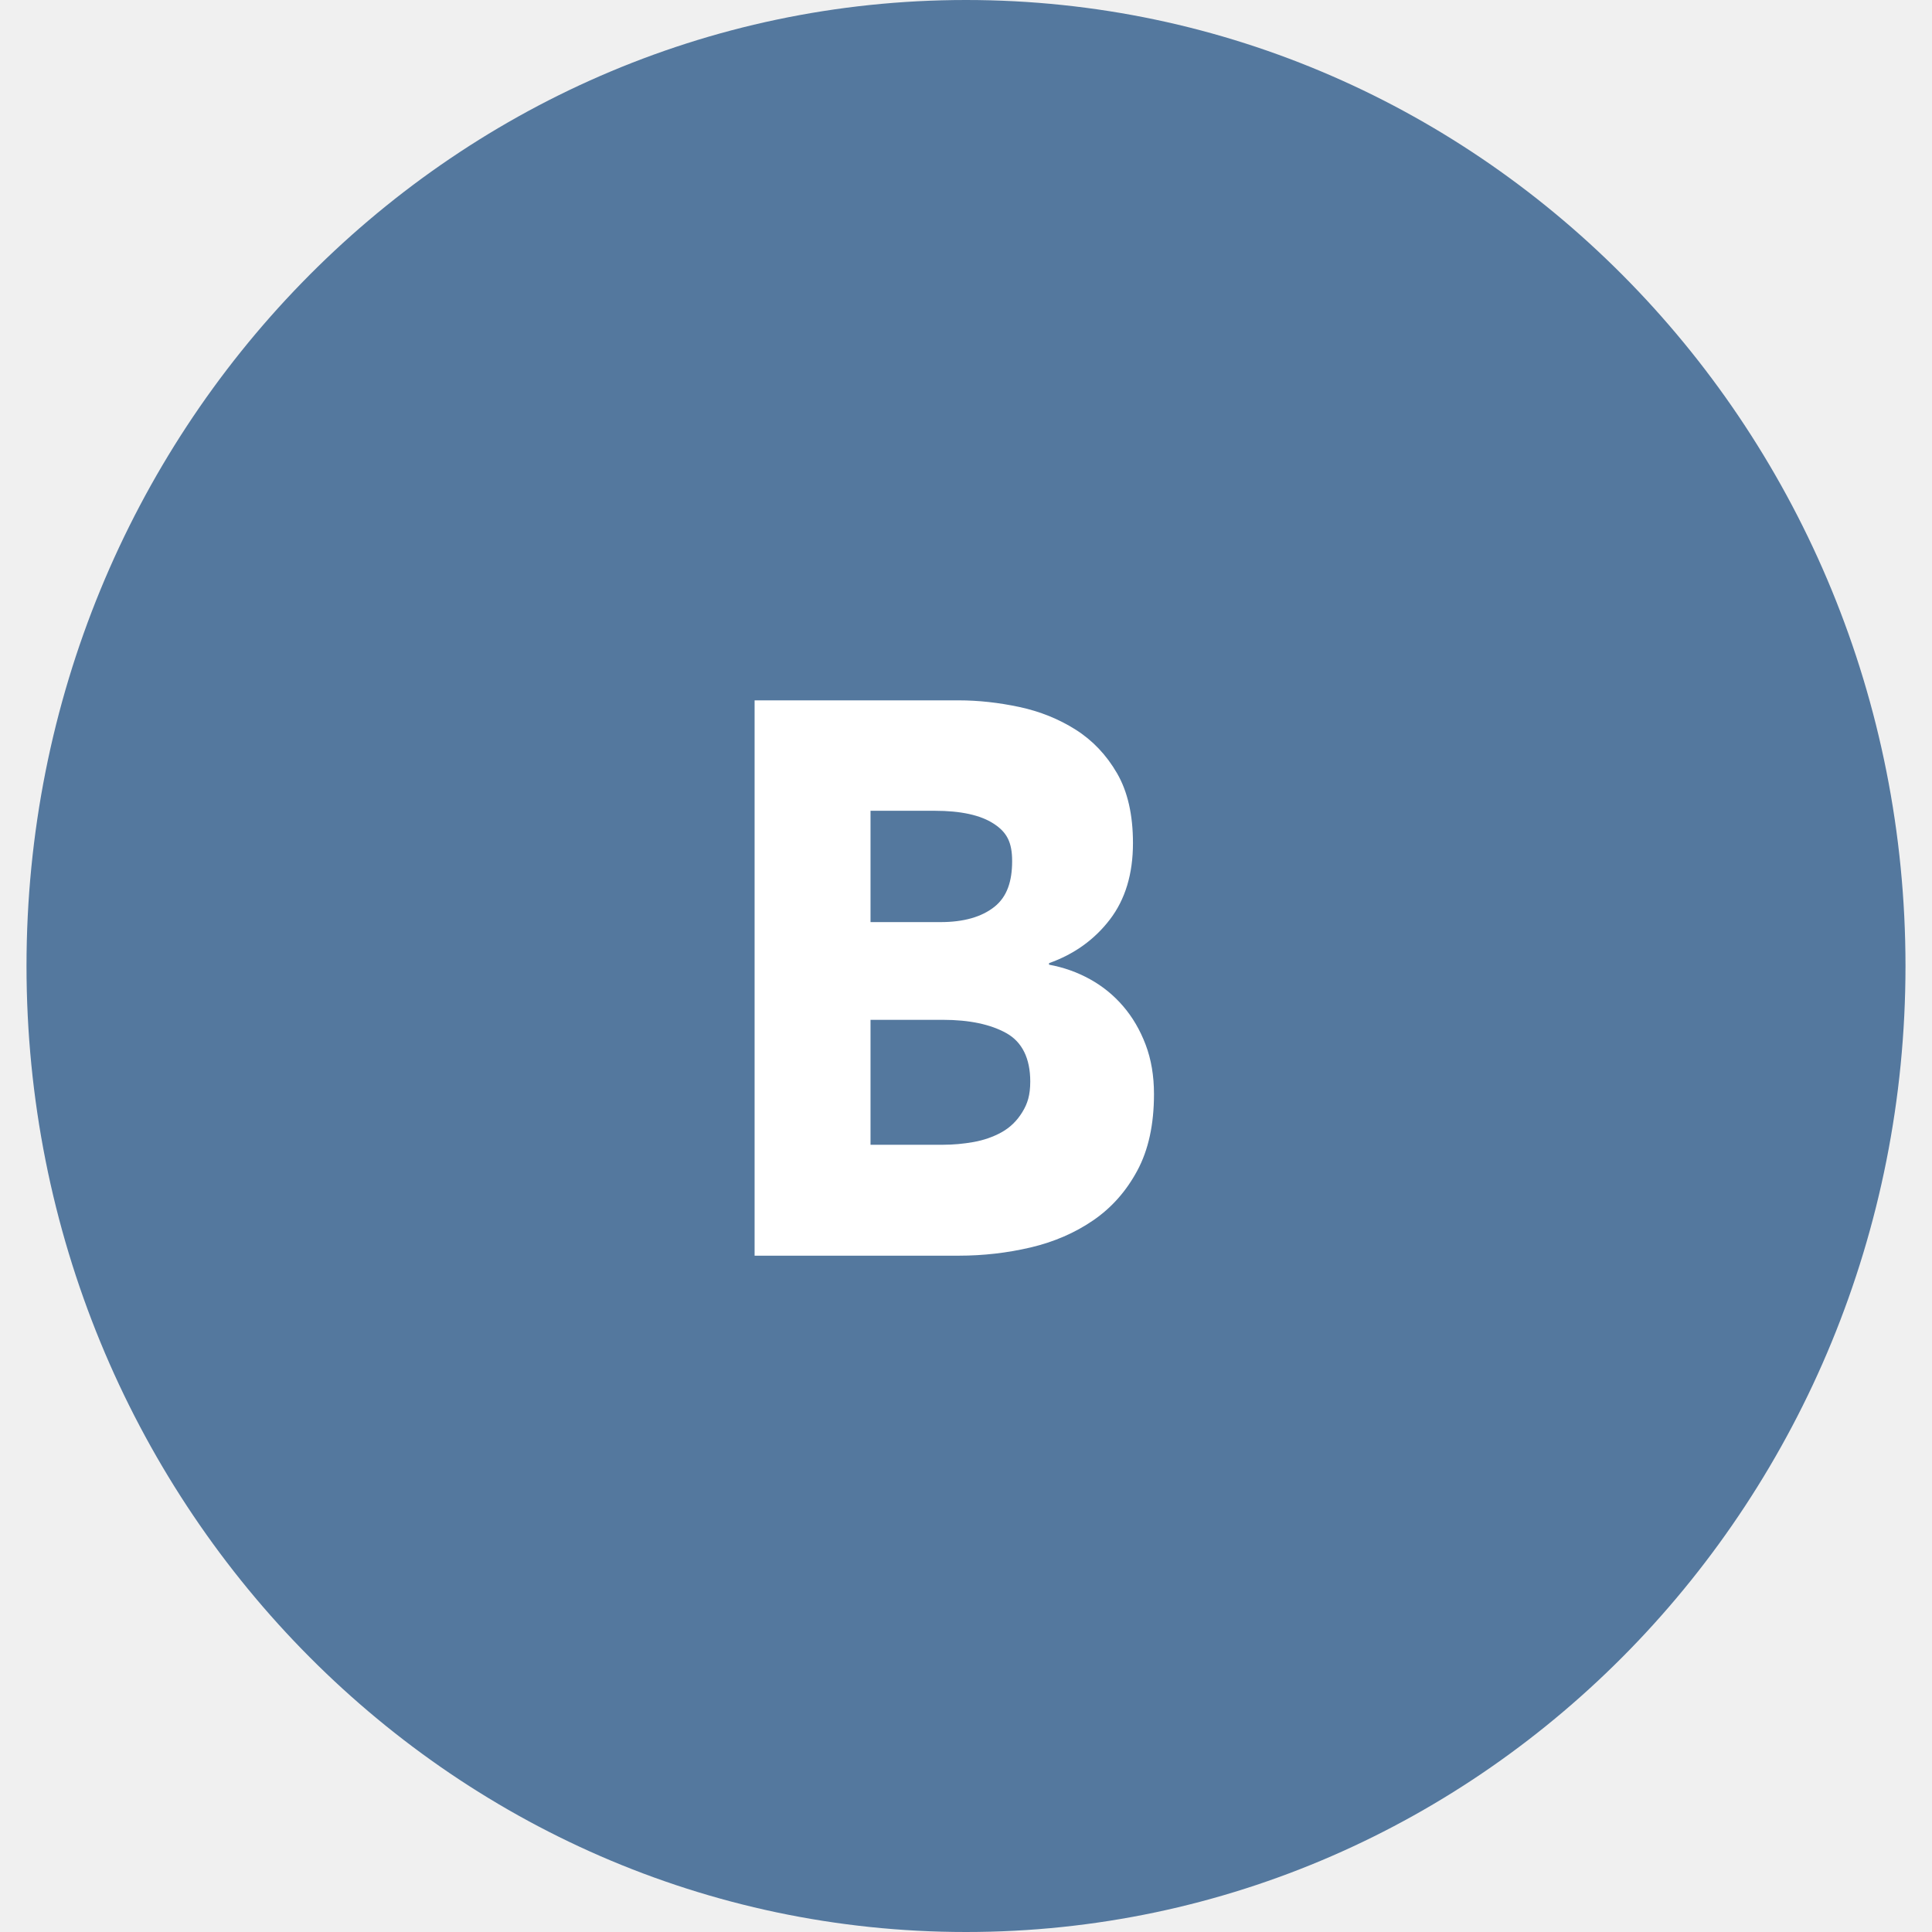
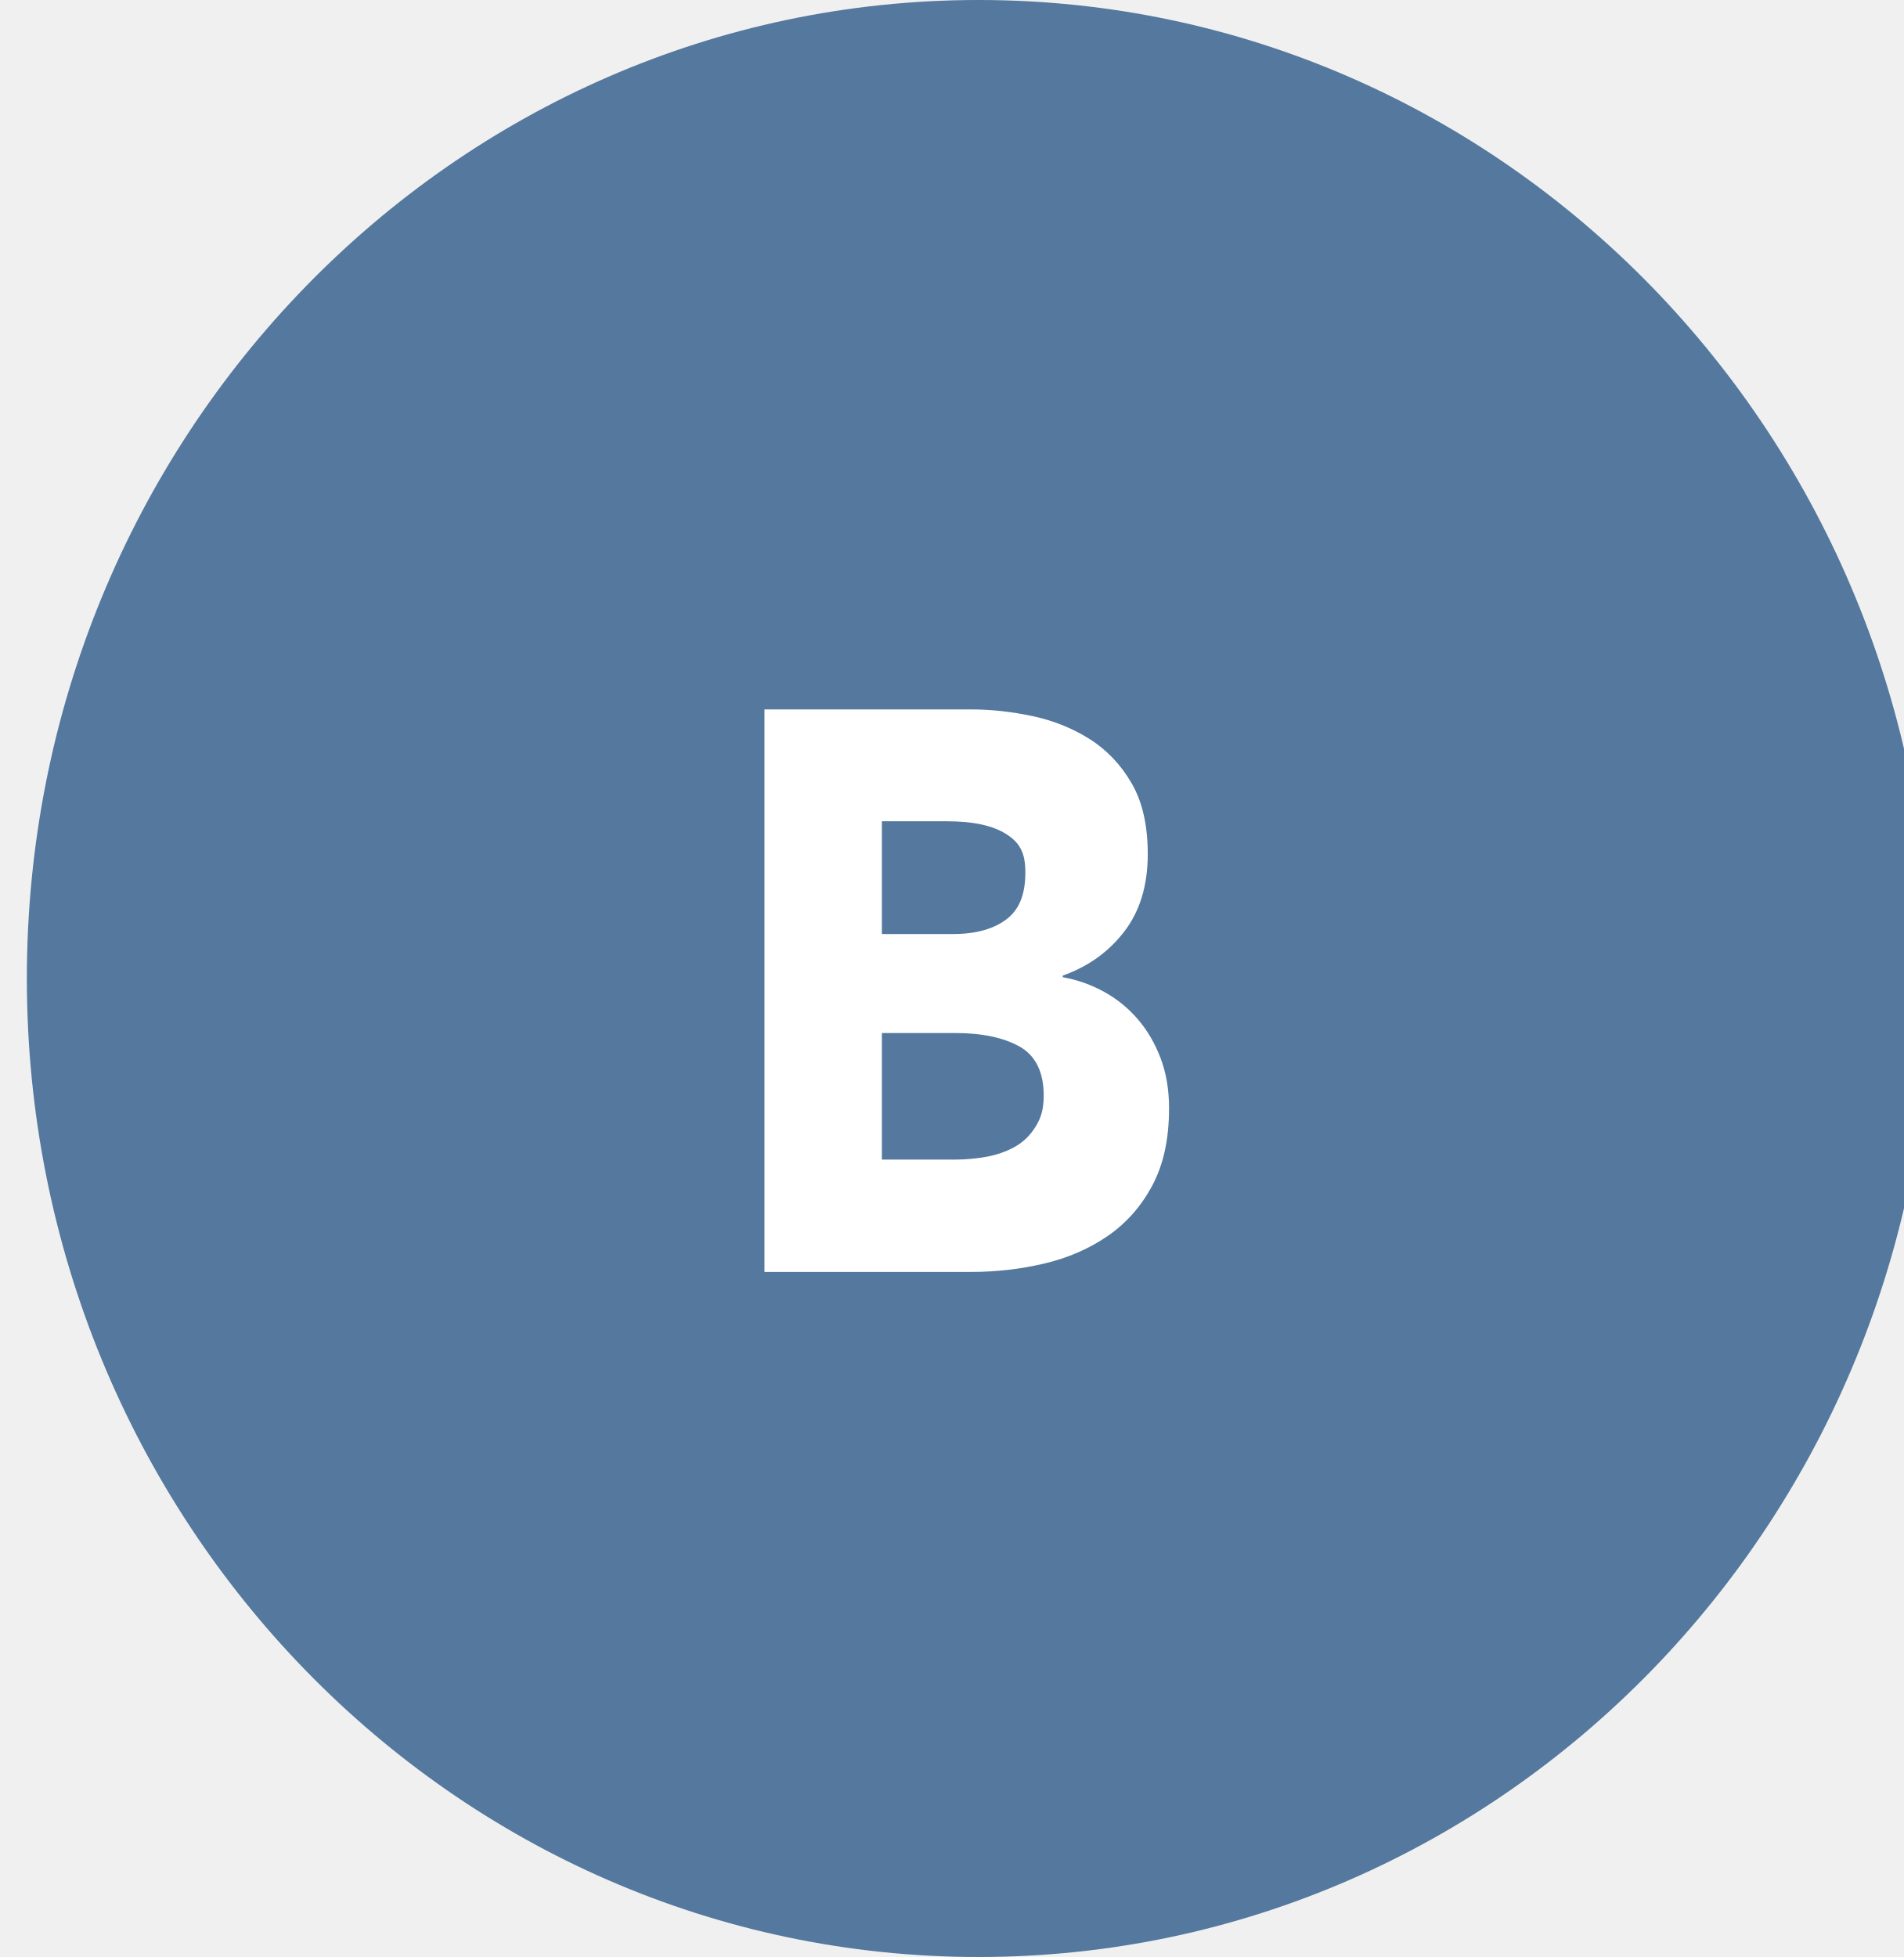
- <svg xmlns="http://www.w3.org/2000/svg" width="50px" height="50px" viewBox="0 0 50 50" version="1.1">
+ <svg xmlns="http://www.w3.org/2000/svg" version="1.1">
  <defs />
  <g id="Page-1" stroke="none" stroke-width="1" fill="none" fill-rule="evenodd">
    <g id="Vk">
      <ellipse id="Oval-276-Copy" fill="#54789E" cx="25" cy="25" rx="24.314" ry="25" />
      <path d="M29.068,26.042 C28.825,25.758 28.538,25.524 28.207,25.341 C27.876,25.159 27.524,25.034 27.149,24.966 L27.149,24.926 C27.798,24.696 28.323,24.319 28.722,23.799 C29.122,23.277 29.321,22.618 29.321,21.819 C29.321,21.089 29.184,20.486 28.909,20.012 C28.635,19.539 28.279,19.164 27.842,18.886 C27.405,18.609 26.918,18.412 26.382,18.297 C25.846,18.183 25.321,18.125 24.809,18.125 L19.529,18.125 L19.529,32.497 L24.81,32.497 C25.446,32.497 26.067,32.426 26.672,32.284 C27.278,32.141 27.817,31.908 28.291,31.583 C28.766,31.258 29.147,30.829 29.434,30.294 C29.721,29.761 29.865,29.101 29.865,28.316 C29.865,27.842 29.793,27.416 29.649,27.036 C29.505,26.657 29.312,26.326 29.068,26.042 L29.068,26.042 Z M22.529,20.983 L24.192,20.983 C24.866,20.983 25.374,21.094 25.717,21.317 C26.06,21.54 26.194,21.799 26.194,22.286 C26.194,22.801 26.067,23.204 25.736,23.468 C25.405,23.731 24.94,23.864 24.341,23.864 L22.529,23.864 L22.529,20.983 L22.529,20.983 Z M26.456,28.784 C26.319,29.008 26.141,29.18 25.923,29.302 C25.704,29.423 25.461,29.508 25.193,29.556 C24.925,29.603 24.665,29.626 24.416,29.626 L22.529,29.626 L22.529,26.393 L24.398,26.393 C25.084,26.393 25.633,26.508 26.045,26.738 C26.456,26.968 26.663,27.395 26.663,27.991 C26.662,28.343 26.594,28.561 26.456,28.784 L26.456,28.784 Z" id="VK" fill="#FFFFFF" />
    </g>
  </g>
</svg>
